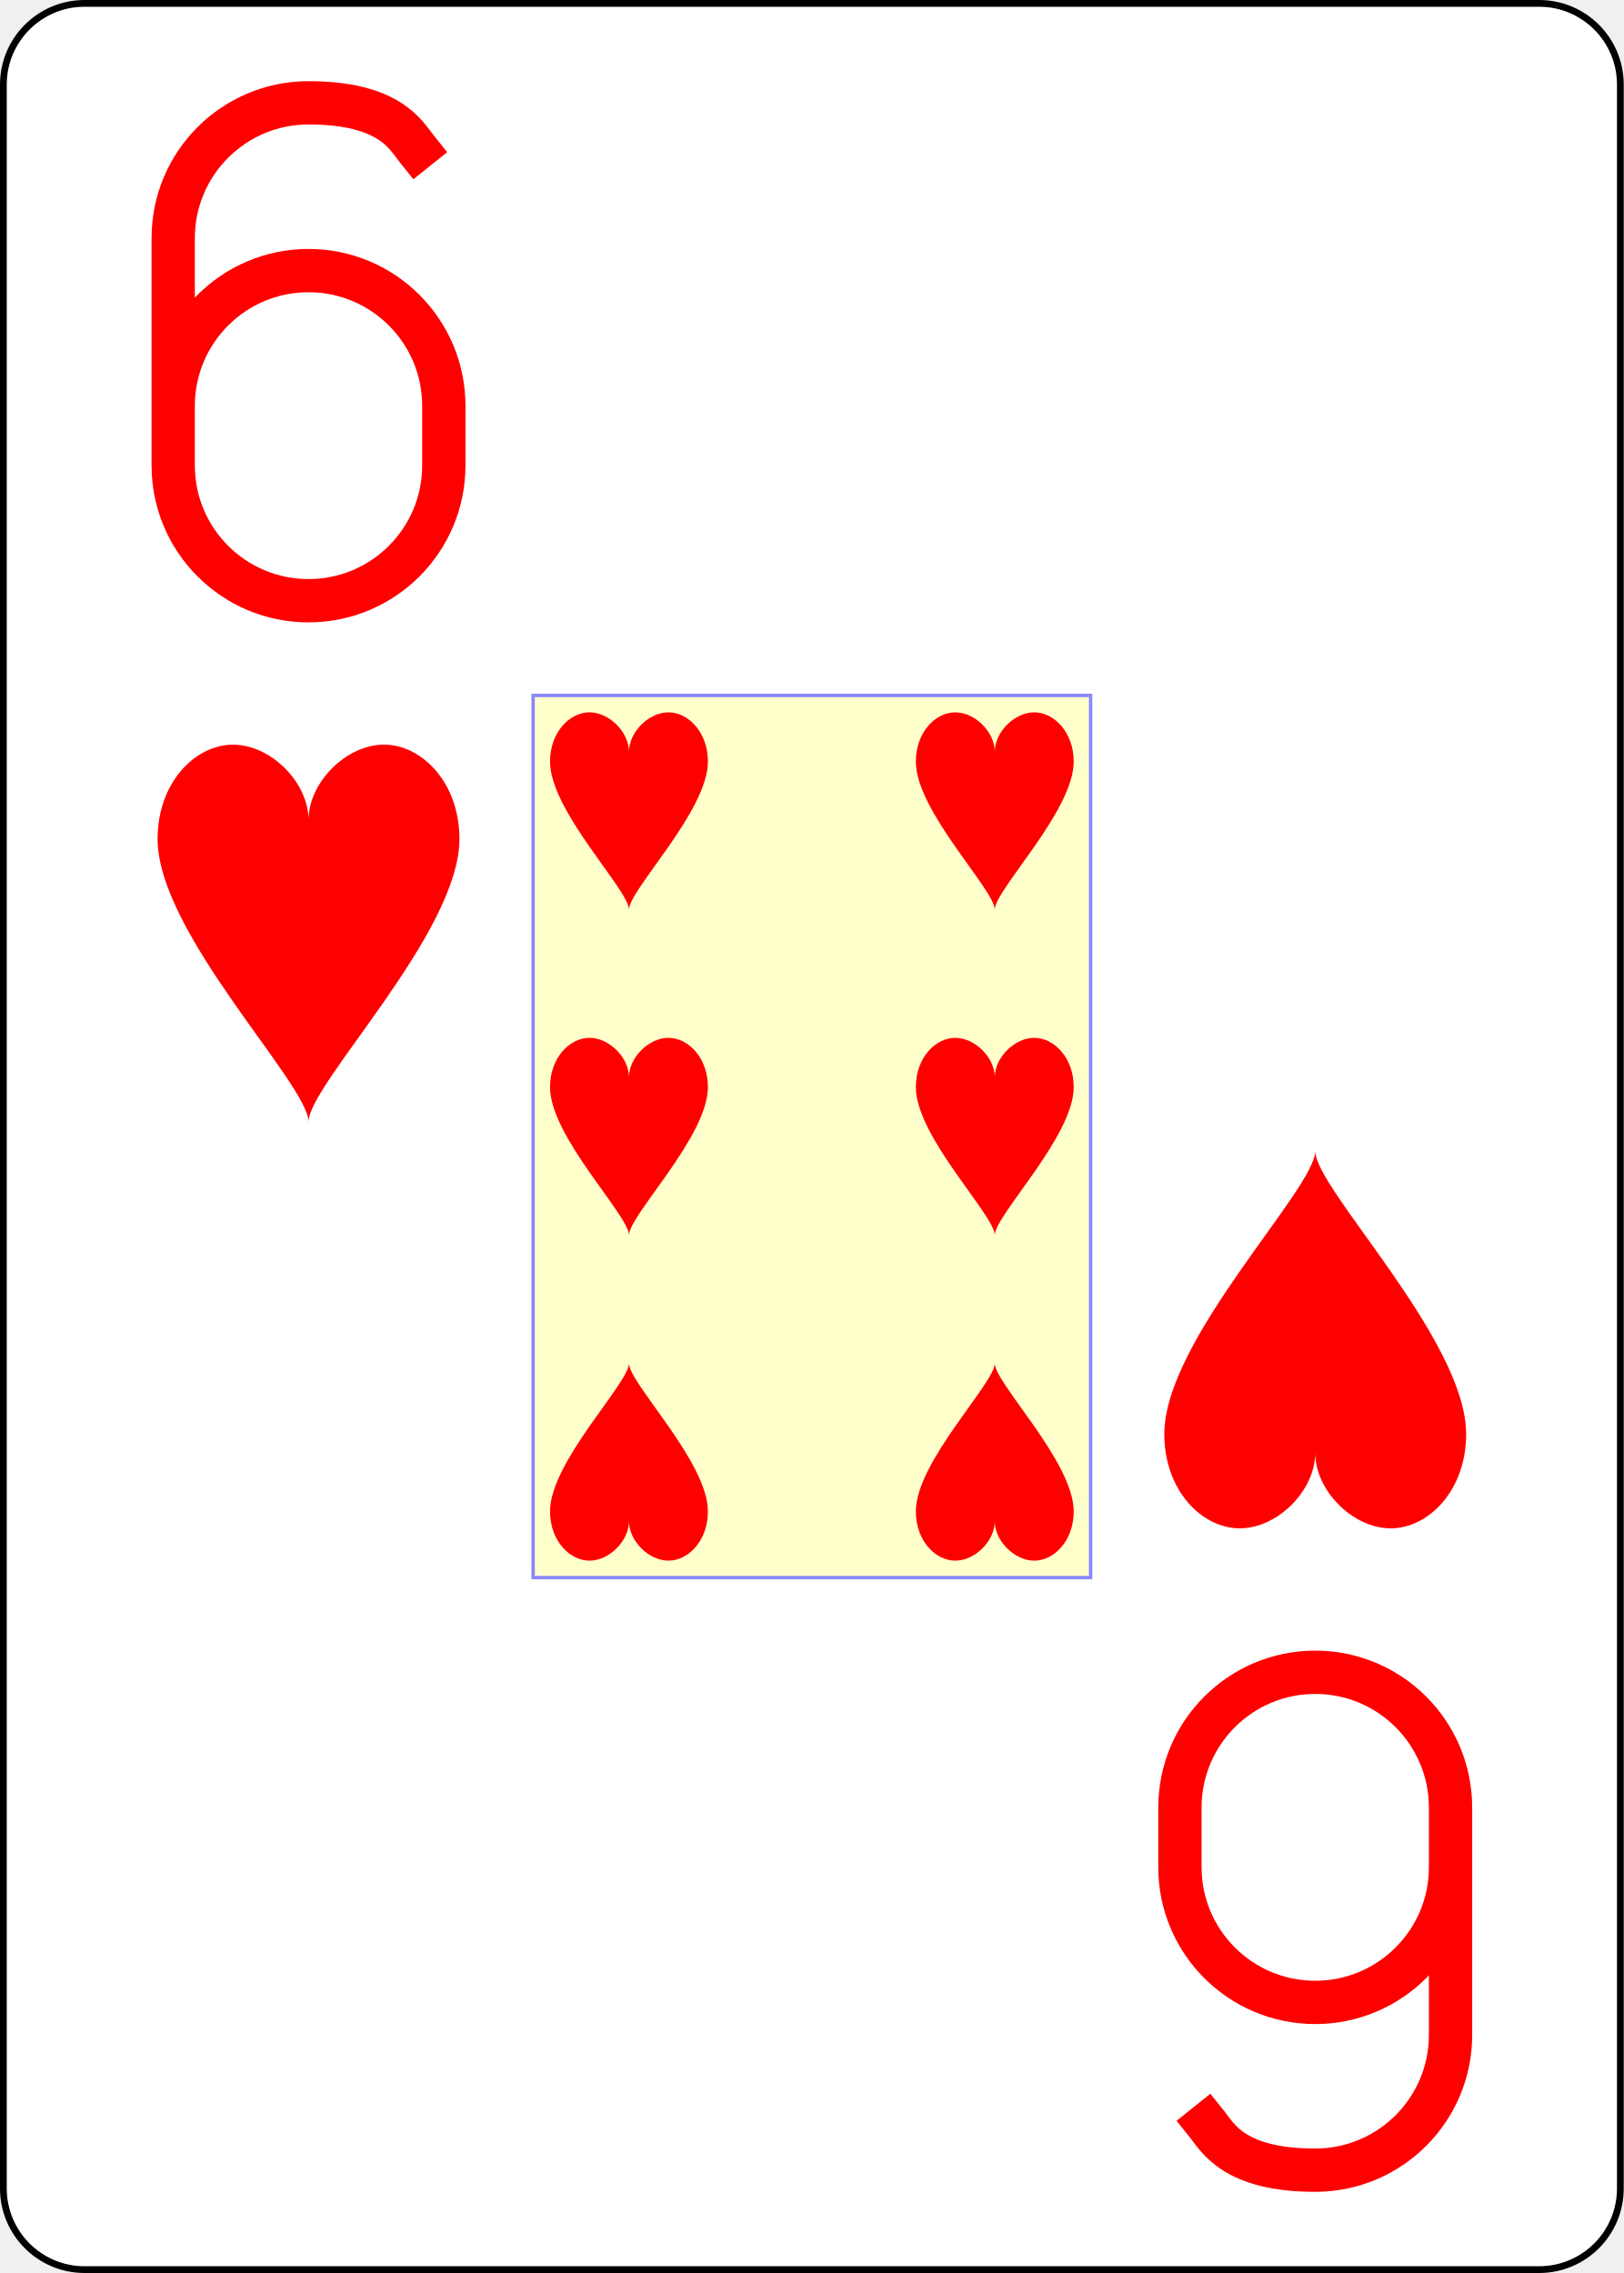
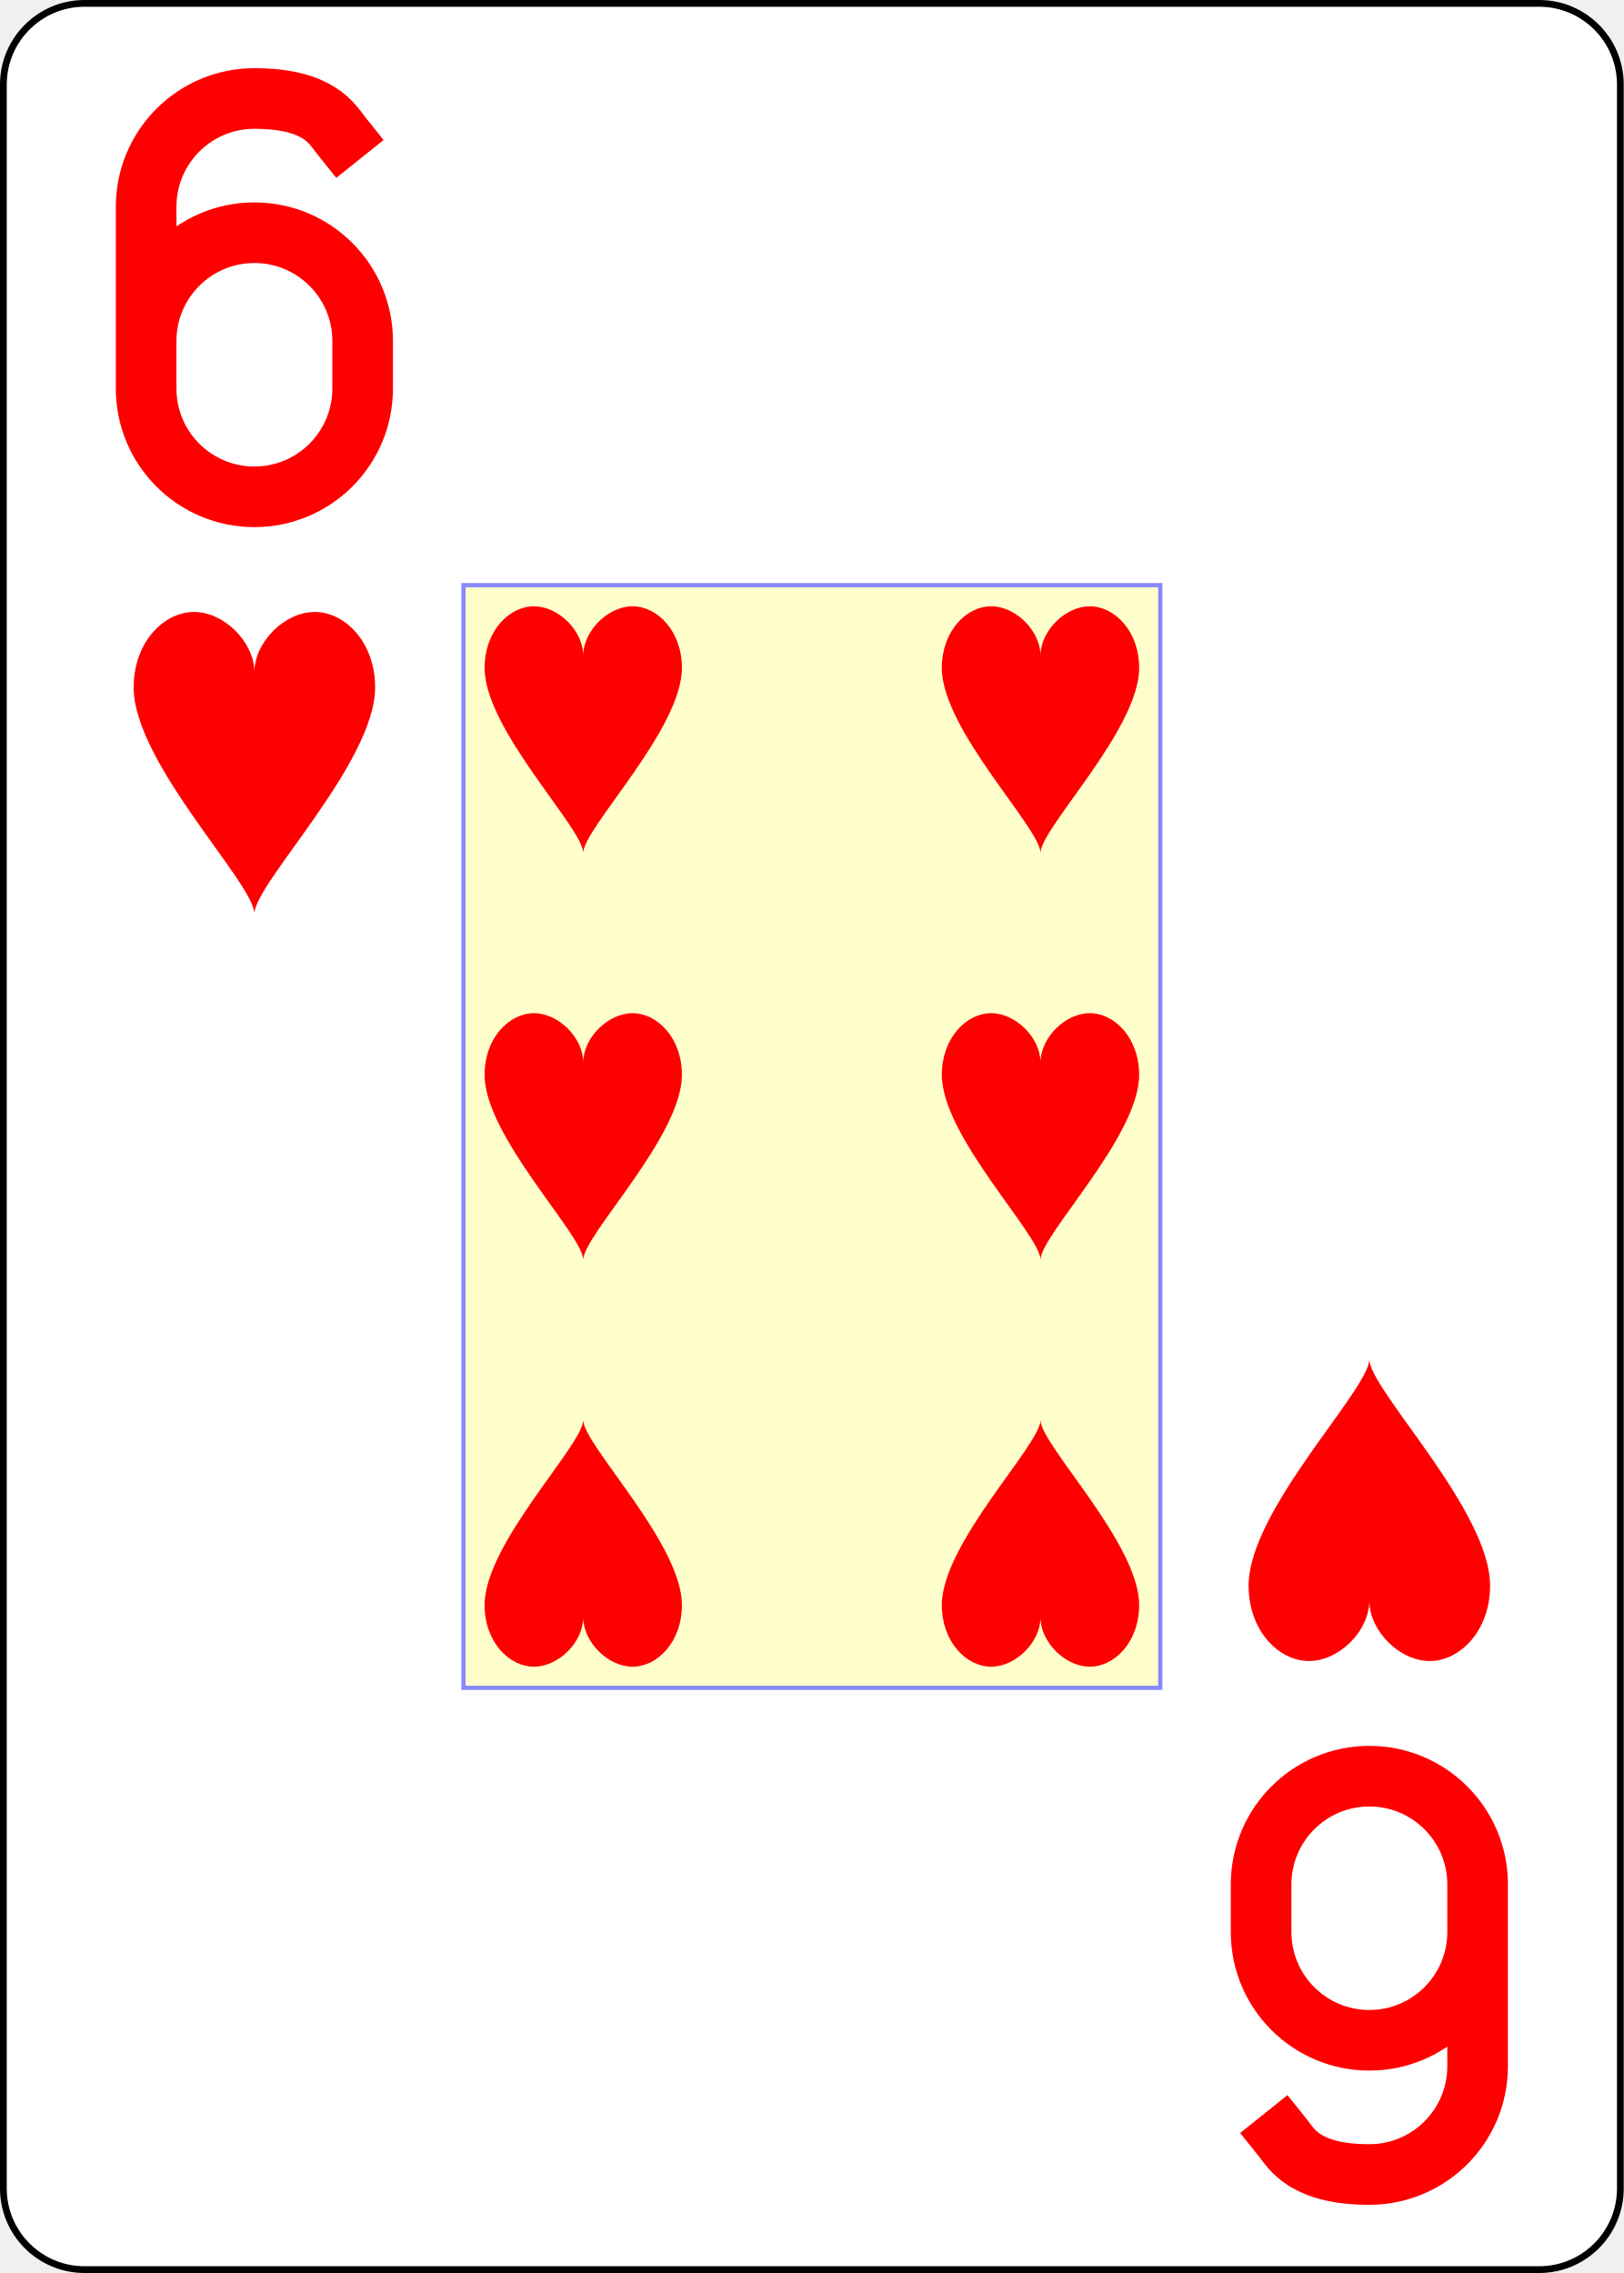
<svg xmlns="http://www.w3.org/2000/svg" xmlns:xlink="http://www.w3.org/1999/xlink" class="card" face="6H" height="3.5in" preserveAspectRatio="none" viewBox="-120 -168 240 336" width="2.5in">
  <defs>
    <symbol id="SH6" viewBox="-600 -600 1200 1200" preserveAspectRatio="xMinYMid">
      <path d="M0 -300C0 -400 100 -500 200 -500C300 -500 400 -400 400 -250C400 0 0 400 0 500C0 400 -400 0 -400 -250C-400 -400 -300 -500 -200 -500C-100 -500 0 -400 -0 -300Z" fill="red" />
    </symbol>
-     <symbol id="VH6" viewBox="-500 -500 1000 1000" preserveAspectRatio="xMinYMid">
-       <path d="M-250 100A250 250 0 0 1 250 100L250 210A250 250 0 0 1 -250 210L-250 -210A250 250 0 0 1 0 -460C150 -460 180 -400 200 -375" stroke="red" stroke-width="80" stroke-linecap="square" stroke-miterlimit="1.5" fill="none" />
+     <symbol style="overflow:visible" id="VH6" viewBox="-500 -500 1000 1000" preserveAspectRatio="xMinYMid">
+       <path d="M-250 100A250 250 0 0 1 250 100L250 210A250 250 0 0 1 -250 210L-250 -210A250 250 0 0 1 0 -460C150 -460 180 -400 200 -375" stroke="red" stroke-width="140" stroke-linecap="square" stroke-miterlimit="1.5" fill="none" />
    </symbol>
    <rect id="XH6" width="164.8" height="260.8" x="-82.4" y="-130.4" />
  </defs>
  <rect width="239" height="335" x="-119.5" y="-167.5" rx="12" ry="12" fill="white" stroke="black" />
-   <g transform="scale(0.5)">
+   <g transform="scale(0.625)">
    <use xlink:href="#XH6" width="164.8" height="260.8" stroke="#88f" fill="#FFC" />
    <use xlink:href="#SH6" height="70" width="70" x="-89.067" y="-131.234" />
    <use xlink:href="#SH6" height="70" width="70" x="19.067" y="-131.234" />
    <use xlink:href="#SH6" height="70" width="70" x="-89.067" y="-35" />
    <use xlink:href="#SH6" height="70" width="70" x="19.067" y="-35" />
  </g>
-   <g transform="rotate(180) scale(0.5)">
+   <g transform="rotate(180) scale(0.625)">
    <use xlink:href="#SH6" height="70" width="70" x="-89.067" y="-131.234" />
    <use xlink:href="#SH6" height="70" width="70" x="19.067" y="-131.234" />
  </g>
-   <use xlink:href="#VH6" height="80" width="80" x="-114.4" y="-156" />
-   <use xlink:href="#SH6" height="66.922" width="66.922" x="-107.86" y="-63.5" />
+   <use xlink:href="#VH6" height="64" width="64" x="-114.4" y="-156" />
+   <use xlink:href="#SH6" height="53.538" width="53.538" x="-109.168" y="-82" />
  <g transform="rotate(180)">
-     <use xlink:href="#VH6" height="80" width="80" x="-114.4" y="-156" />
-     <use xlink:href="#SH6" height="66.922" width="66.922" x="-107.86" y="-63.5" />
+     <use xlink:href="#VH6" height="64" width="64" x="-114.4" y="-156" />
+     <use xlink:href="#SH6" height="53.538" width="53.538" x="-109.168" y="-82" />
  </g>
</svg>
